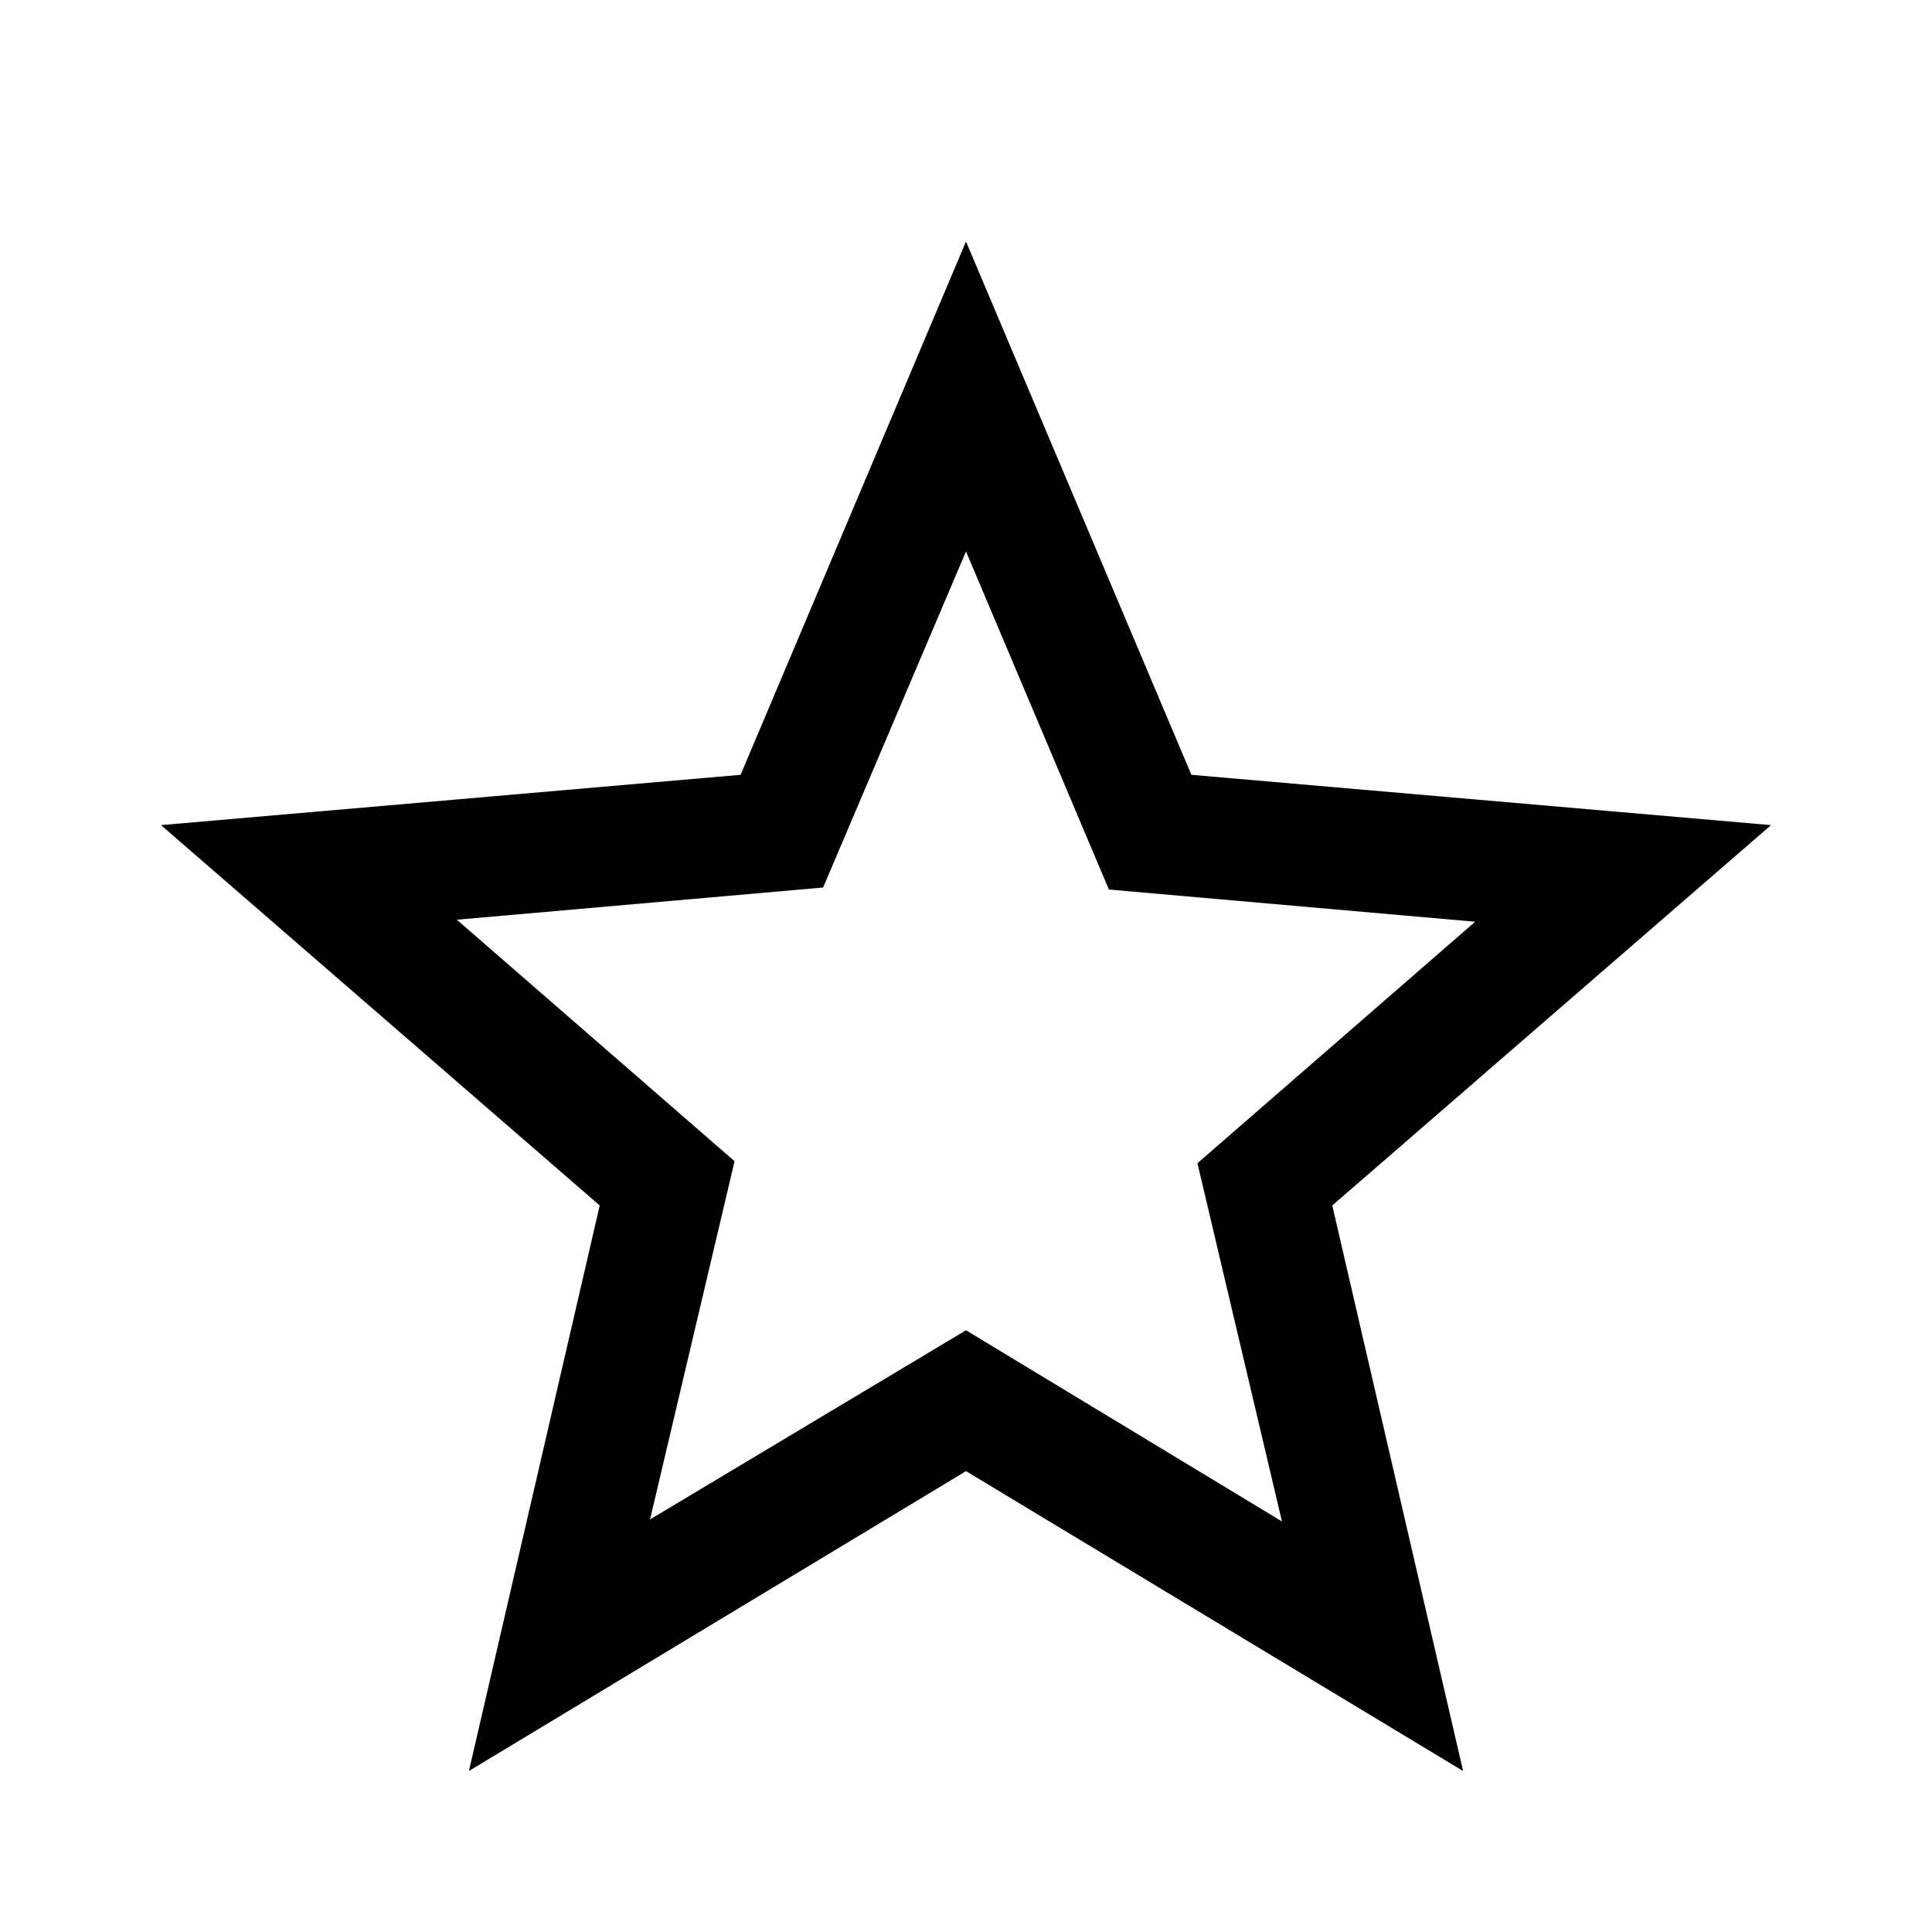
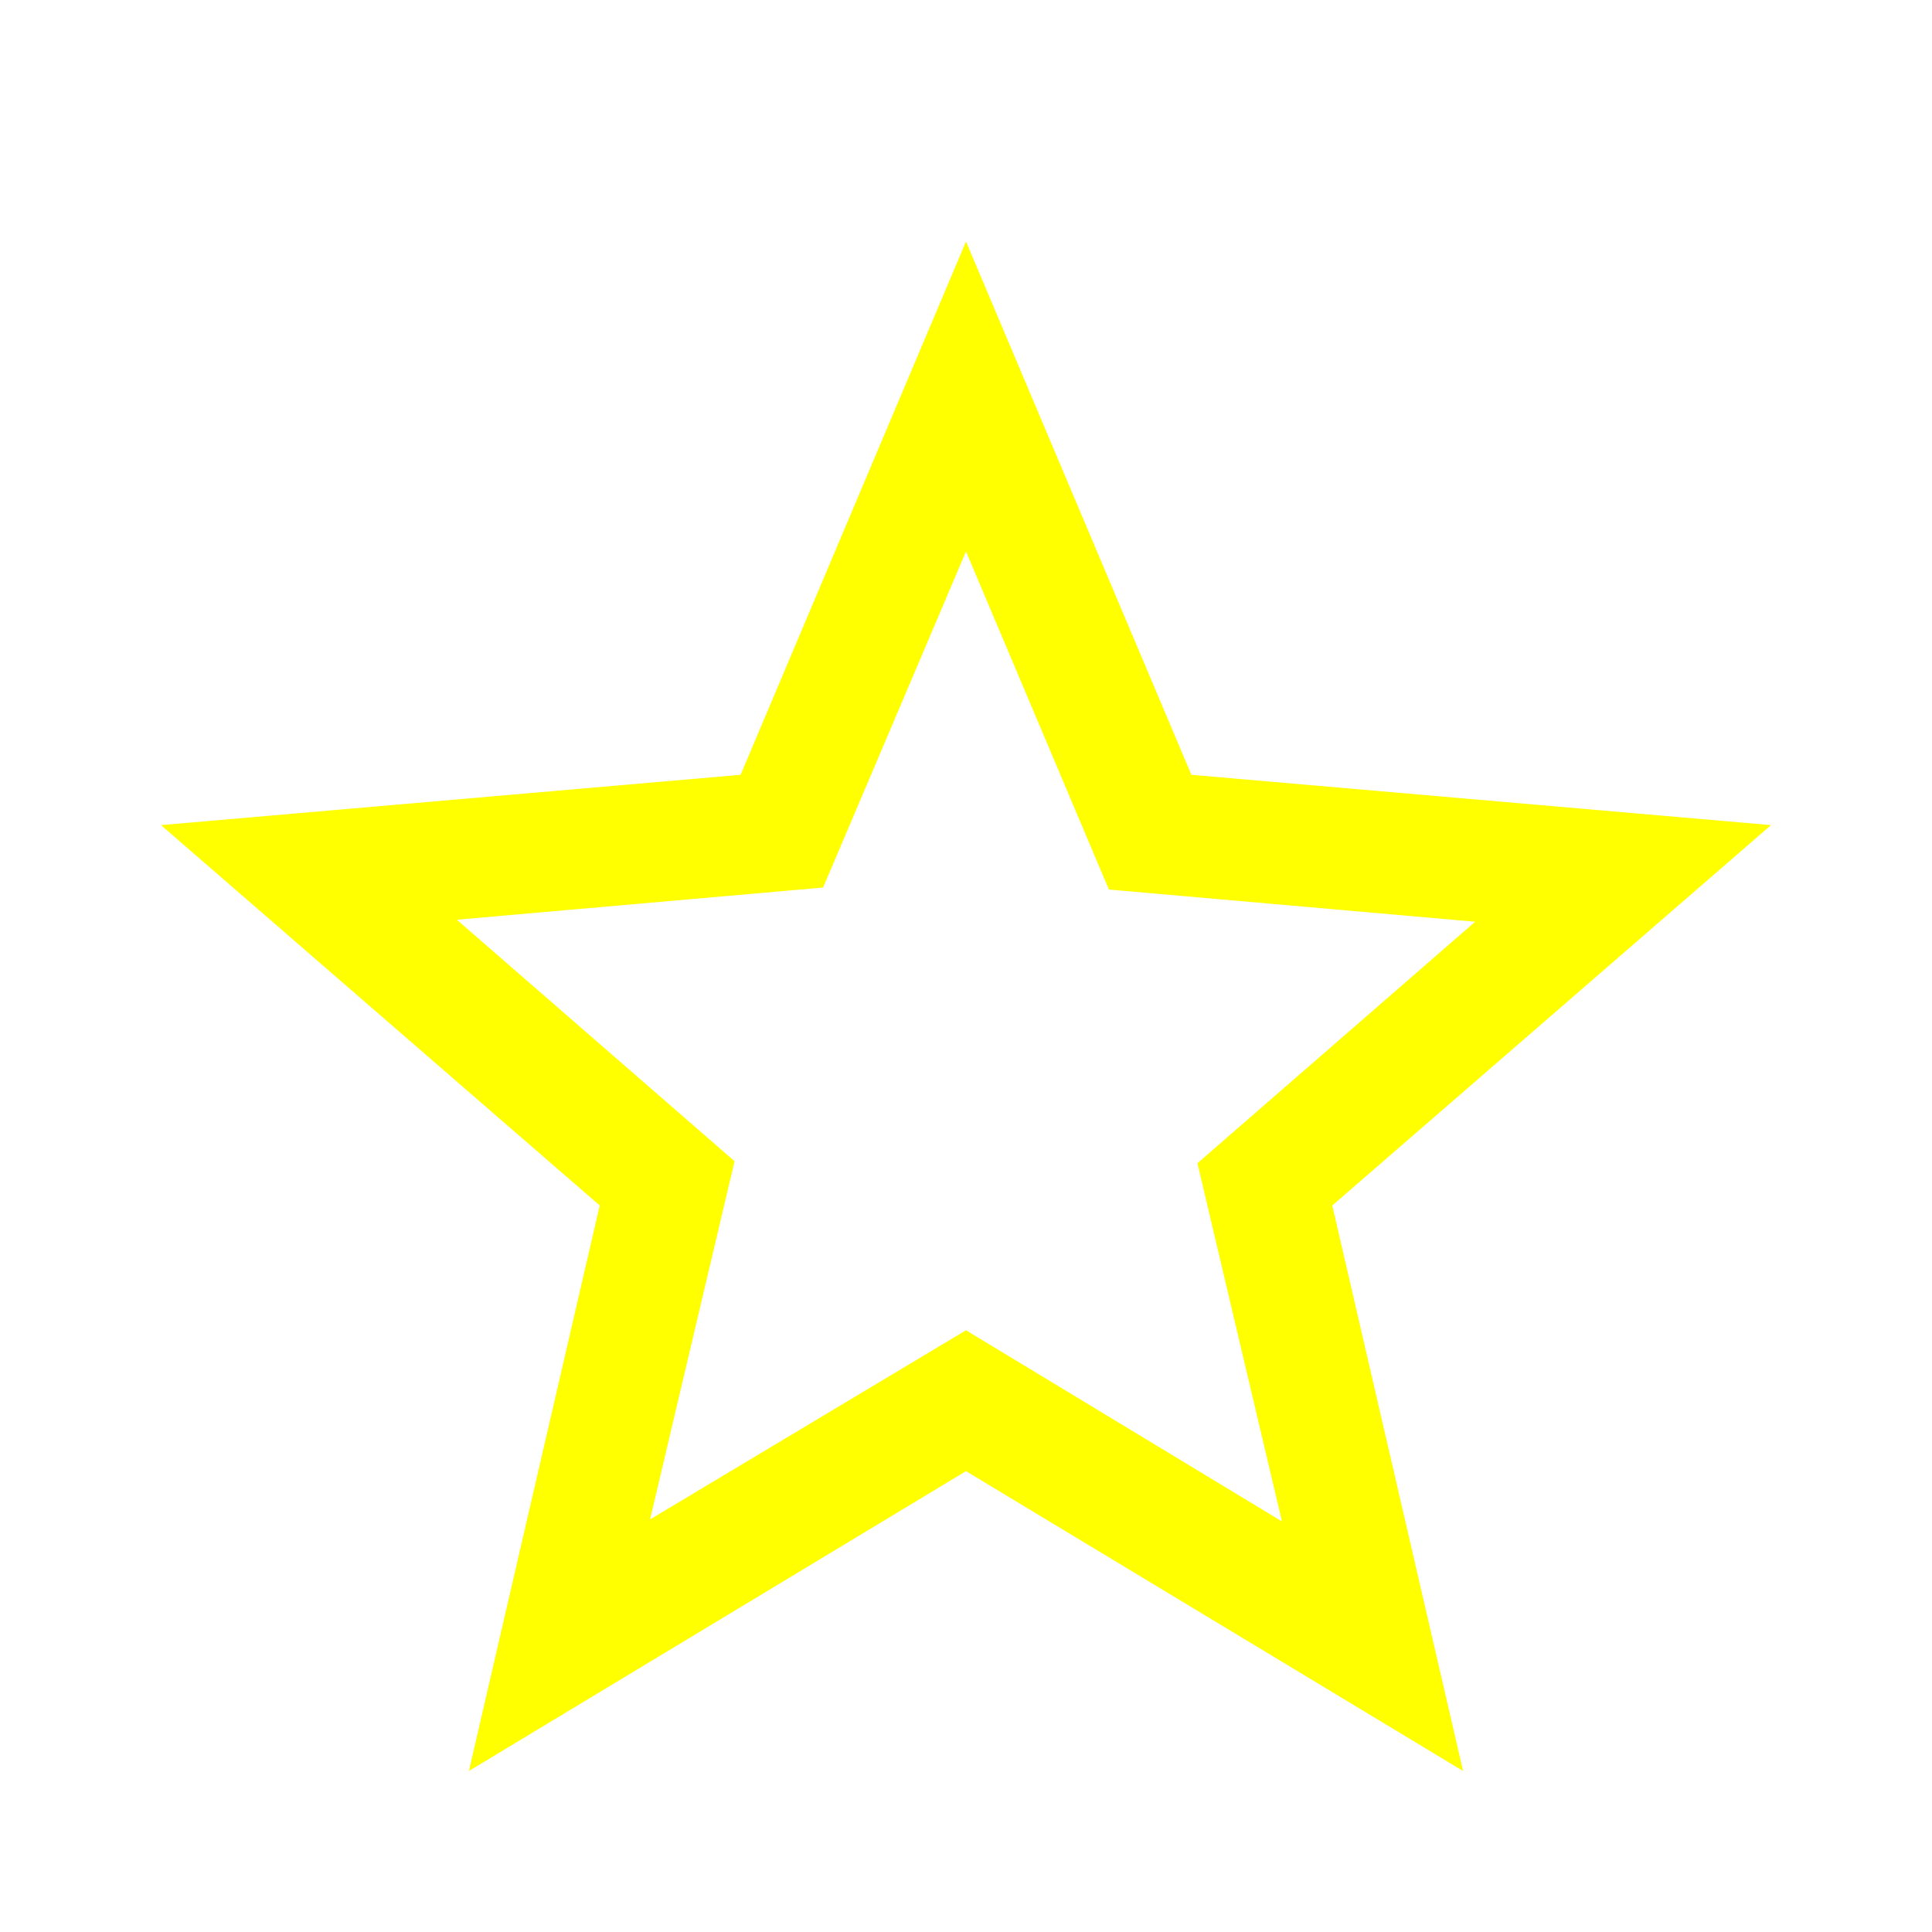
<svg xmlns="http://www.w3.org/2000/svg" height="48" viewBox="0 -960 960 960" width="48">
-   <path d="m323-205 157-94 157 95-42-178 138-120-182-16-71-168-71 167-182 16 138 120-42 178ZM233-80l65-281L80-550l288-25 112-265 112 265 288 25-218 189 65 281-247-149L233-80Zm247-355Z" />
+   <path d="m323-205 157-94 157 95-42-178 138-120-182-16-71-168-71 167-182 16 138 120-42 178ZM233-80l65-281L80-550l288-25 112-265 112 265 288 25-218 189 65 281-247-149L233-80Zm247-355Z" fill="#FFFF00" />
</svg>
